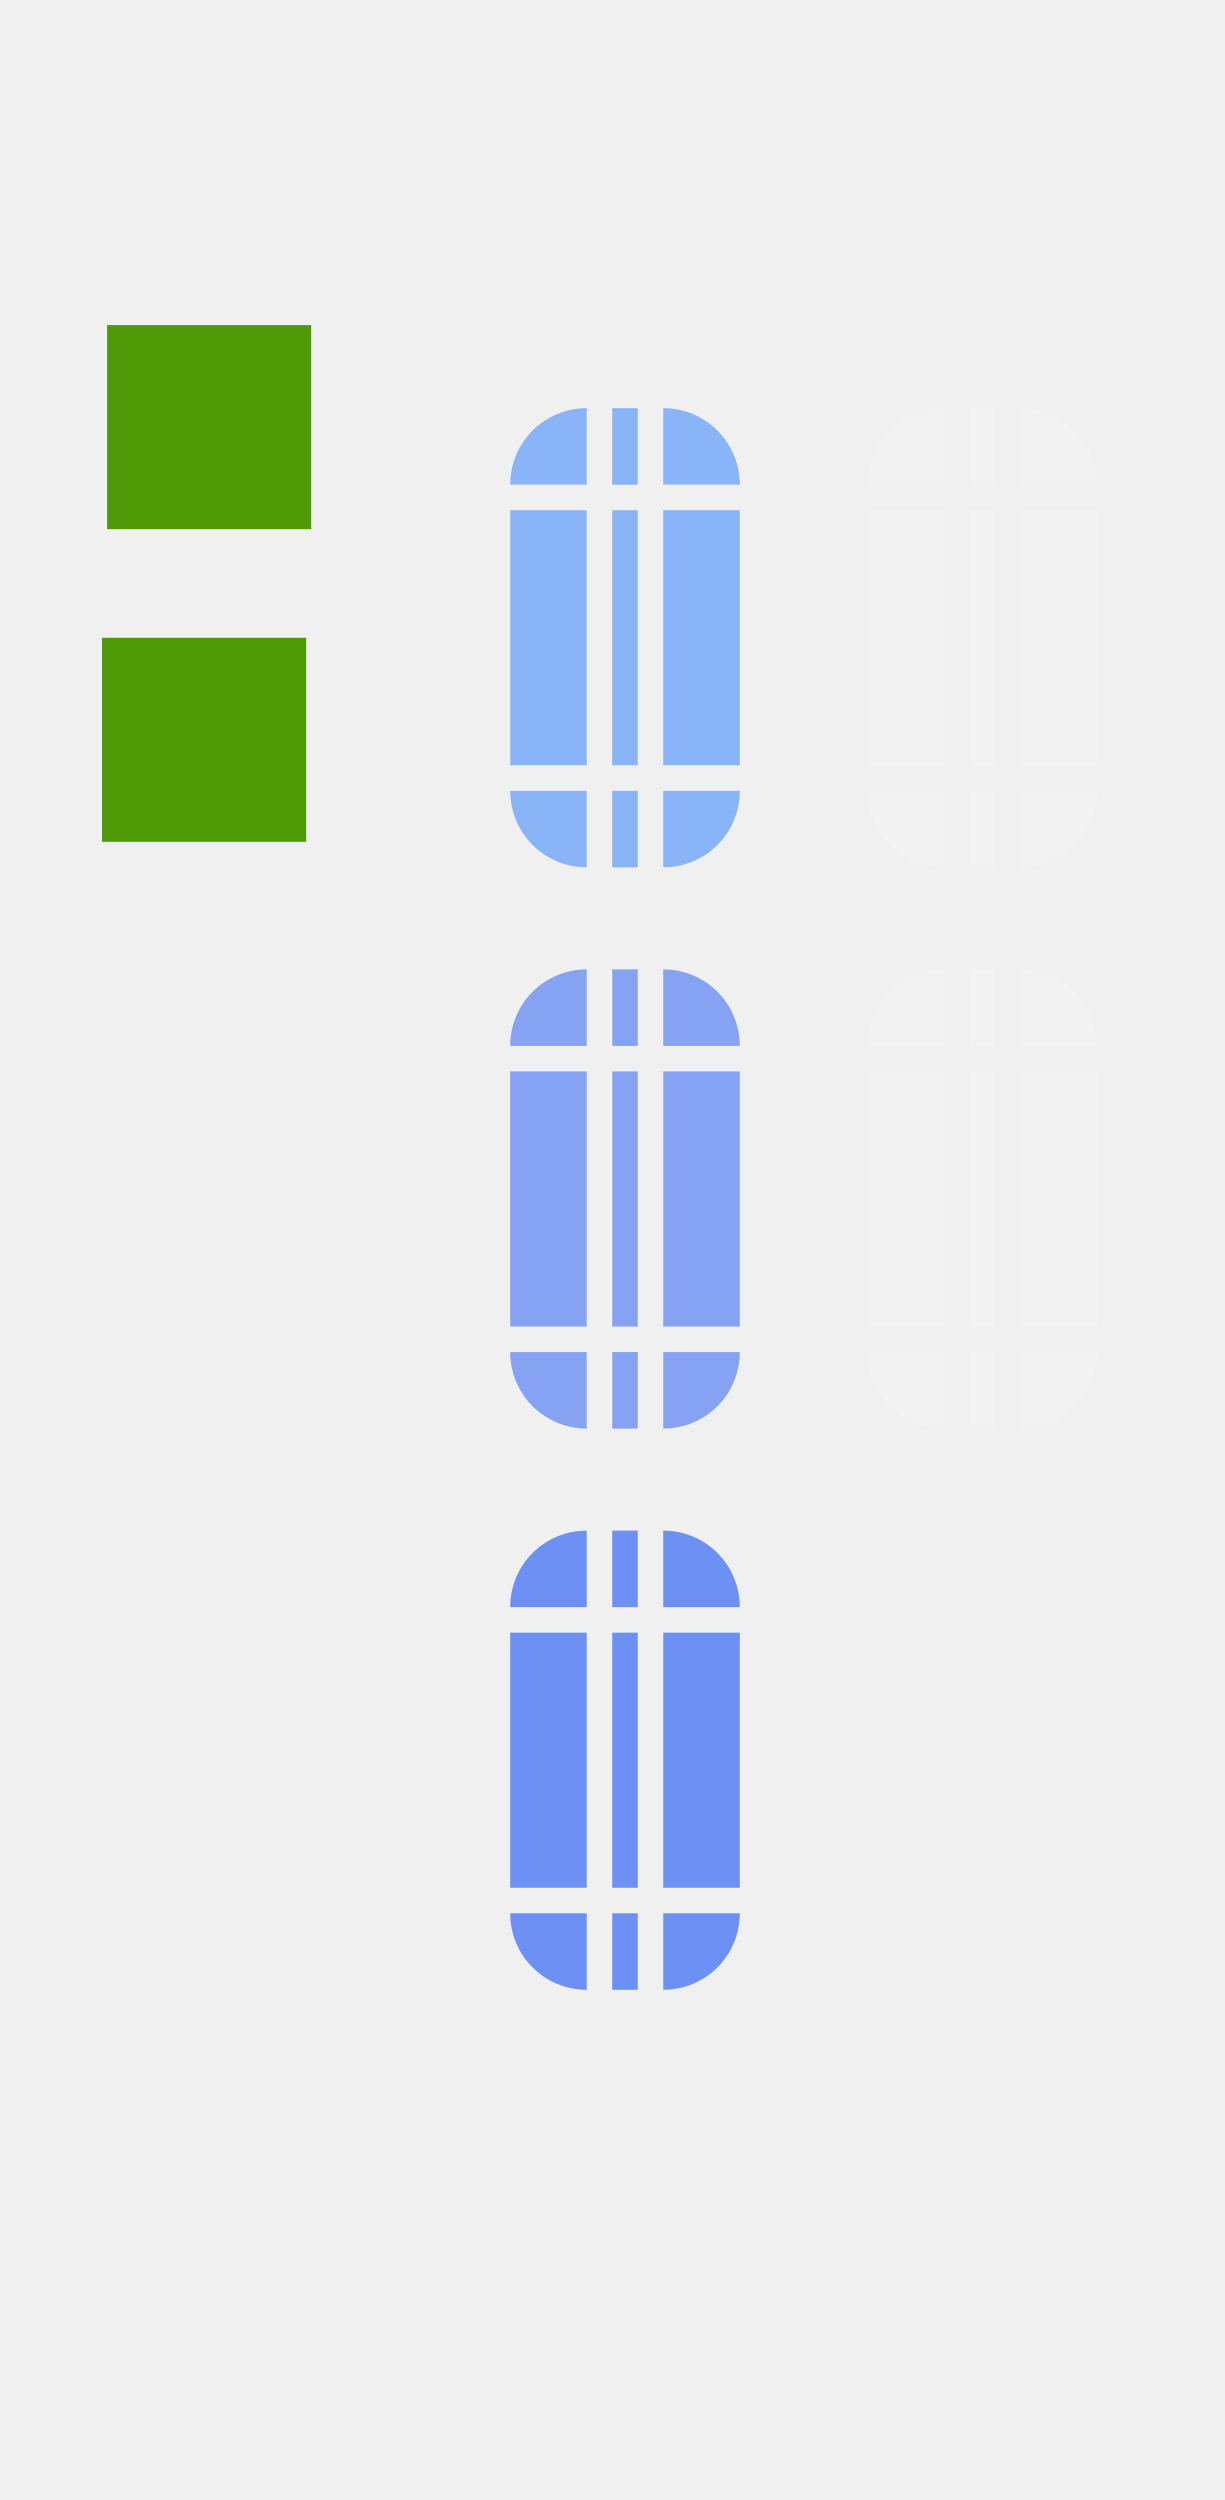
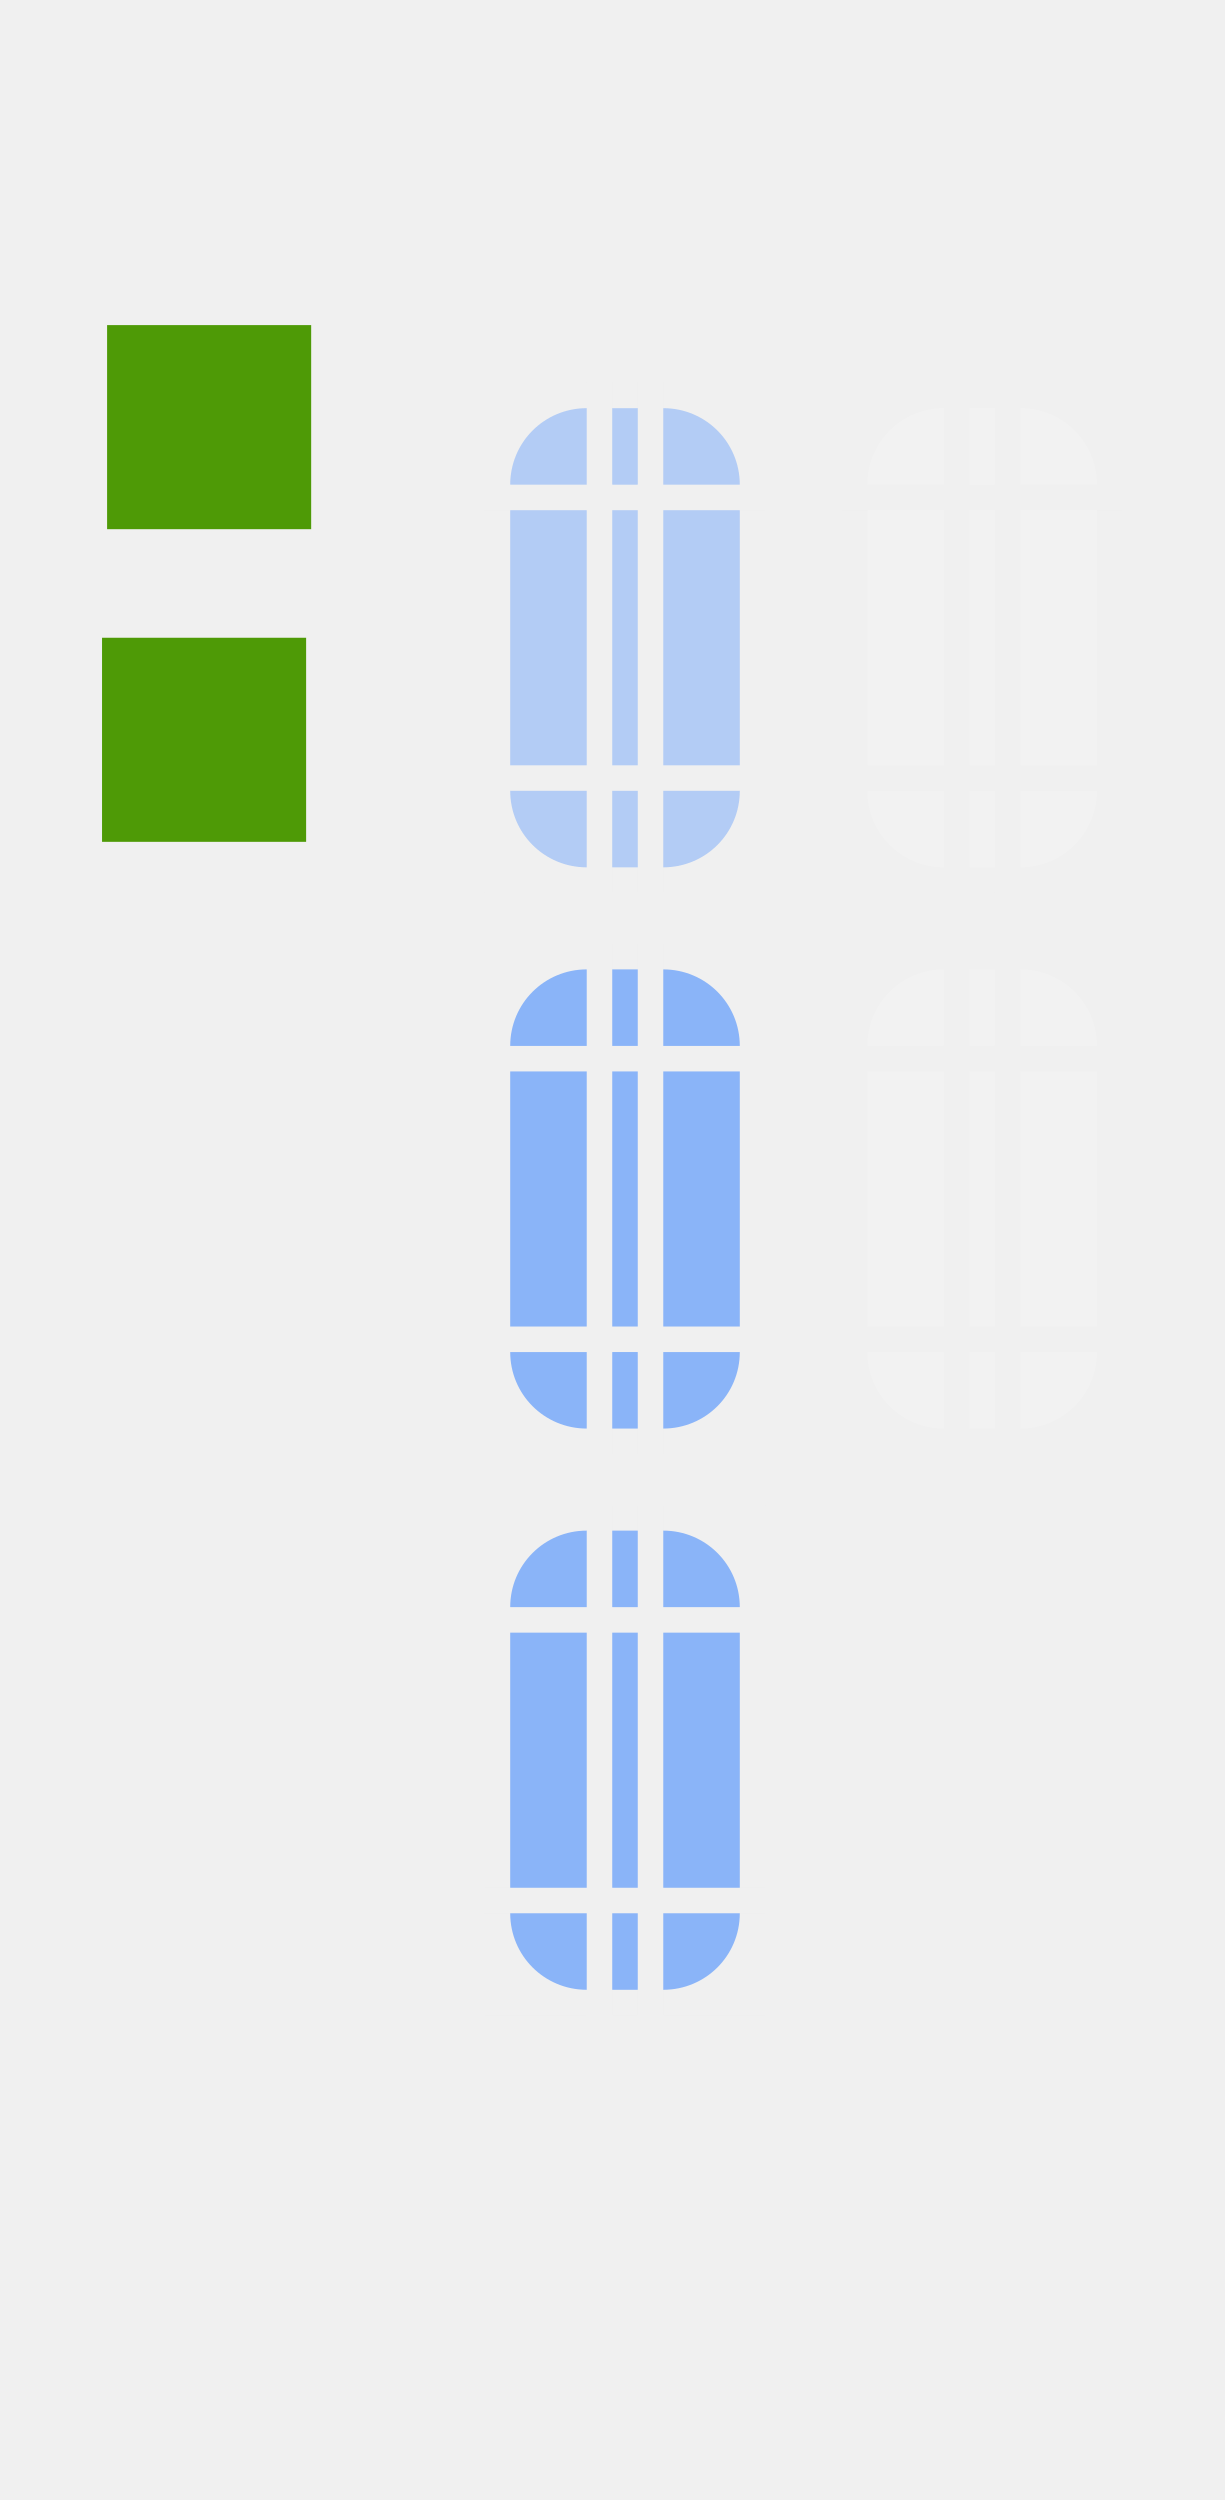
<svg xmlns="http://www.w3.org/2000/svg" id="svg254" version="1.0" height="98" width="48">
  <defs id="defs3">
    <style type="text/css" id="current-color-scheme">.ColorScheme-Text {
        color:#31363b;
        stop-color:#31363b;
      }
      .ColorScheme-Background {
        color:#eff0f1;
        stop-color:#eff0f1;
      }
      .ColorScheme-Highlight {
        color:#3daee9;
        stop-color:#3daee9;
      }
      .ColorScheme-ViewText {
        color:#31363b;
        stop-color:#31363b;
      }
      .ColorScheme-ViewBackground {
        color:#fcfcfc;
        stop-color:#fcfcfc;
      }
      .ColorScheme-ViewHover {
        color:#93cee9;
        stop-color:#93cee9;
      }
      .ColorScheme-ViewFocus{
        color:#3daee9;
        stop-color:#3daee9;
      }
      .ColorScheme-ButtonText {
        color:#31363b;
        stop-color:#31363b;
      }
      .ColorScheme-ButtonBackground {
        color:#eff0f1;
        stop-color:#eff0f1;
      }
      .ColorScheme-ButtonHover {
        color:#93cee9;
        stop-color:#93cee9;
      }
      .ColorScheme-ButtonFocus{
        color:#3daee9;
        stop-color:#3daee9;
      }</style>
  </defs>
-   <rect id="slider-center" class="ColorScheme-Text" x="24" y="20" width="1" height="10" style="color:#31363b;opacity:1;fill:#8ab4f8;fill-rule:evenodd;fill-opacity:1" />
+   <rect id="slider-center" class="ColorScheme-Text" x="24" y="20" width="1" height="10" style="color:#31363b;opacity:0.6;fill:#8ab4f8;fill-rule:evenodd;fill-opacity:1" />
  <g id="slider-right" transform="matrix(0.75,0,0,1,19.25,13)">
-     <path class="ColorScheme-Text" d="m 9,7 v 10 h 4 V 7 Z" id="path6" style="color:#31363b;opacity:1;fill:#8ab4f8;fill-rule:evenodd;fill-opacity:1" />
+     <path class="ColorScheme-Text" d="m 9,7 v 10 h 4 V 7 Z" id="path6" style="color:#31363b;opacity:0.6;fill:#8ab4f8;fill-rule:evenodd;fill-opacity:1" />
    <rect transform="matrix(1.3333,0,0,1,-25.667,-13)" x="29" y="20" width="1" height="10" id="rect8" style="opacity:0.01;fill:#e4e6e8" />
  </g>
  <g id="slider-topright" transform="matrix(0.75,0,0,0.75,19.25,13.75)">
    <rect transform="matrix(1.3333,0,0,1.3333,-25.667,-18.333)" x="26" y="15" width="4" height="4" id="rect11" style="opacity:0.01;fill:#e4e6e8" />
-     <path class="ColorScheme-Text" d="m 9,3 v 4 h 4 C 13,4.784 11.216,3 9,3 Z" id="path13" style="color:#31363b;opacity:1;fill:#8ab4f8;fill-rule:evenodd;fill-opacity:1" />
+     <path class="ColorScheme-Text" d="m 9,3 v 4 h 4 C 13,4.784 11.216,3 9,3 Z" id="path13" style="color:#31363b;opacity:0.6;fill:#8ab4f8;fill-rule:evenodd;fill-opacity:1" />
  </g>
  <g id="slider-bottomright" transform="matrix(0.75,0,0,0.75,19.25,18.25)">
    <rect transform="matrix(1.3333,0,0,1.3333,-25.667,-24.333)" x="26" y="31" width="4" height="4" id="rect16" style="opacity:0.01;fill:#e4e6e8" />
-     <path class="ColorScheme-Text" d="m 9,21 v -4 h 4 c 0,2.216 -1.784,4 -4,4 z" id="path18" style="color:#31363b;opacity:1;fill:#8ab4f8;fill-rule:evenodd;fill-opacity:1" />
+     <path class="ColorScheme-Text" d="m 9,21 v -4 h 4 c 0,2.216 -1.784,4 -4,4 z" id="path18" style="color:#31363b;opacity:0.6;fill:#8ab4f8;fill-rule:evenodd;fill-opacity:1" />
  </g>
  <g id="slider-left" transform="matrix(-0.75,0,0,1,29.75,13)">
-     <path class="ColorScheme-Text" d="m 9,7 v 10 h 4 V 7 Z" id="path21" style="color:#31363b;opacity:1;fill:#8ab4f8;fill-rule:evenodd;fill-opacity:1" />
+     <path class="ColorScheme-Text" d="m 9,7 v 10 h 4 V 7 Z" id="path21" style="color:#31363b;opacity:0.6;fill:#8ab4f8;fill-rule:evenodd;fill-opacity:1" />
    <rect transform="matrix(-1.3333,0,0,1,39.667,-13)" x="19" y="20" width="1" height="10" id="rect23" style="opacity:0.01;fill:#e4e6e8" />
  </g>
  <g id="slider-topleft" transform="matrix(-0.75,0,0,0.75,29.75,13.75)">
    <rect transform="matrix(-1.3333,0,0,1.3333,39.667,-18.333)" x="19" y="15" width="4" height="4" id="rect26" style="opacity:0.01;fill:#e4e6e8" />
-     <path class="ColorScheme-Text" d="m 9,3 v 4 h 4 C 13,4.784 11.216,3 9,3 Z" id="path28" style="color:#31363b;opacity:1;fill:#8ab4f8;fill-rule:evenodd;fill-opacity:1" />
+     <path class="ColorScheme-Text" d="m 9,3 v 4 h 4 C 13,4.784 11.216,3 9,3 Z" id="path28" style="color:#31363b;opacity:0.6;fill:#8ab4f8;fill-rule:evenodd;fill-opacity:1" />
  </g>
  <g id="slider-bottomleft" transform="matrix(-0.75,0,0,0.75,29.75,18.25)">
    <rect transform="matrix(-1.3333,0,0,1.3333,39.667,-24.333)" x="19" y="31" width="4" height="4" id="rect31" style="opacity:0.01;fill:#e4e6e8" />
-     <path class="ColorScheme-Text" d="m 9,21 v -4 h 4 c 0,2.216 -1.784,4 -4,4 z" id="path33" style="color:#31363b;opacity:1;fill:#8ab4f8;fill-rule:evenodd;fill-opacity:1" />
+     <path class="ColorScheme-Text" d="m 9,21 v -4 h 4 c 0,2.216 -1.784,4 -4,4 z" id="path33" style="color:#31363b;opacity:0.6;fill:#8ab4f8;fill-rule:evenodd;fill-opacity:1" />
  </g>
  <g id="slider-top" transform="matrix(0,-0.75,-0.1,0,25.7,25.75)">
    <rect transform="matrix(0,-10,-1.3333,0,34.333,257)" x="24" y="15" width="1" height="4" id="rect36" style="opacity:0.01;fill:#e4e6e8" />
-     <path class="ColorScheme-Text" d="m 9,7 v 10 h 4 V 7 Z" id="path38" style="color:#31363b;opacity:1;fill:#8ab4f8;fill-rule:evenodd;fill-opacity:1" />
+     <path class="ColorScheme-Text" d="m 9,7 v 10 h 4 V 7 Z" id="path38" style="color:#31363b;opacity:0.6;fill:#8ab4f8;fill-rule:evenodd;fill-opacity:1" />
  </g>
  <g id="slider-bottom" transform="matrix(0,0.75,-0.1,0,25.7,24.25)">
    <rect transform="matrix(0,-10,1.3333,0,-32.333,257)" x="24" y="31" width="1" height="4" id="rect41" style="opacity:0.01;fill:#e4e6e8" />
-     <path class="ColorScheme-Text" d="m 9,7 v 10 h 4 V 7 Z" id="path43" style="color:#31363b;opacity:1;fill:#8ab4f8;fill-rule:evenodd;fill-opacity:1" />
+     <path class="ColorScheme-Text" d="m 9,7 v 10 h 4 V 7 Z" id="path43" style="color:#31363b;opacity:0.6;fill:#8ab4f8;fill-rule:evenodd;fill-opacity:1" />
  </g>
  <rect id="hint-scrollbar-size" x="4" y="25" width="8" height="8" rx="0" ry="8" style="fill:#4e9a06" />
  <rect id="hint-tile-center" x="4.198" y="12.744" width="8" height="8" rx="0" ry="8" style="fill:#4e9a06;stroke-width:3.893" />
  <g id="background-vertical-right" transform="matrix(0.75,0,0,1,33.25,13)">
    <path class="ColorScheme-Text" d="m 9,7 v 10 h 4 V 7 Z" id="path48" style="color:#31363b;opacity:0.15;fill:#ffffff;fill-rule:evenodd;fill-opacity:1" />
    <rect transform="matrix(1.3333,0,0,1,-44.333,-13)" x="43" y="20" width="1" height="10" id="rect50" style="opacity:0.01;fill:#e4e6e8" />
  </g>
  <g id="background-vertical-topright" transform="matrix(0.75,0,0,0.75,33.25,13.75)">
    <rect transform="matrix(1.3333,0,0,1.3333,-44.333,-18.333)" x="40" y="15" width="4" height="4" id="rect55" style="opacity:0.01;fill:#e4e6e8" />
    <path class="ColorScheme-Text" d="m 9,3 v 4 h 4 C 13,4.784 11.216,3 9,3 Z" id="path57" style="color:#31363b;opacity:0.15;fill:#ffffff;fill-rule:evenodd;fill-opacity:1" />
  </g>
  <g id="background-vertical-bottomright" transform="matrix(0.75,0,0,0.75,33.25,18.25)">
    <rect transform="matrix(1.3333,0,0,1.3333,-44.333,-24.333)" x="40" y="31" width="4" height="4" id="rect62" style="opacity:0.01;fill:#e4e6e8" />
    <path class="ColorScheme-Text" d="m 9,21 v -4 h 4 c 0,2.216 -1.784,4 -4,4 z" id="path64" style="color:#31363b;opacity:0.15;fill:#ffffff;fill-rule:evenodd;fill-opacity:1" />
  </g>
  <g id="background-vertical-left" transform="matrix(-0.75,0,0,1,43.75,13)">
    <path class="ColorScheme-Text" d="m 9,7 v 10 h 4 V 7 Z" id="path69" style="color:#31363b;opacity:0.15;fill:#ffffff;fill-rule:evenodd;fill-opacity:1" />
    <rect transform="matrix(-1.3333,0,0,1,58.333,-13)" x="33" y="20" width="1" height="10" id="rect71" style="opacity:0.01;fill:#e4e6e8" />
  </g>
  <g id="background-vertical-topleft" transform="matrix(-0.75,0,0,0.75,43.75,13.75)">
    <rect transform="matrix(-1.3333,0,0,1.3333,58.333,-18.333)" x="33" y="15" width="4" height="4" id="rect76" style="opacity:0.01;fill:#e4e6e8" />
    <path class="ColorScheme-Text" d="m 9,3 v 4 h 4 C 13,4.784 11.216,3 9,3 Z" id="path78" style="color:#31363b;opacity:0.15;fill:#ffffff;fill-rule:evenodd;fill-opacity:1" />
  </g>
  <g id="background-vertical-bottomleft" transform="matrix(-0.75,0,0,0.75,43.75,18.25)">
    <rect transform="matrix(-1.3333,0,0,1.3333,58.333,-24.333)" x="33" y="31" width="4" height="4" id="rect83" style="opacity:0.01;fill:#e4e6e8" />
    <path class="ColorScheme-Text" d="m 9,21 v -4 h 4 c 0,2.216 -1.784,4 -4,4 z" id="path85" style="color:#31363b;opacity:0.15;fill:#ffffff;fill-rule:evenodd;fill-opacity:1" />
  </g>
  <g id="background-vertical-top" transform="matrix(0,-0.75,-0.1,0,39.7,25.75)">
    <rect transform="matrix(0,-10,-1.3333,0,34.333,397)" x="38" y="15" width="1" height="4" id="rect90" style="opacity:0.01;fill:#e4e6e8" />
    <path class="ColorScheme-Text" d="m 9,7 v 10 h 4 V 7 Z" id="path92" style="color:#31363b;opacity:0.15;fill:#ffffff;fill-rule:evenodd;fill-opacity:1" />
  </g>
  <g id="background-vertical-bottom" transform="matrix(0,0.75,-0.1,0,39.7,24.25)">
    <rect transform="matrix(0,-10,1.3333,0,-32.333,397)" x="38" y="31" width="1" height="4" id="rect97" style="opacity:0.01;fill:#e4e6e8" />
    <path class="ColorScheme-Text" d="m 9,7 v 10 h 4 V 7 Z" id="path99" style="color:#31363b;opacity:0.15;fill:#ffffff;fill-rule:evenodd;fill-opacity:1" />
  </g>
-   <rect id="sunken-slider-center" class="ColorScheme-ButtonHover" x="24" y="64" width="1" height="10" style="color:#93cee9;fill:#6c90f4;fill-rule:evenodd;opacity:1;fill-opacity:1" />
+   <rect id="sunken-slider-center" class="ColorScheme-ButtonHover" x="24" y="64" width="1" height="10" style="color:#93cee9;fill:#8ab4f8;fill-rule:evenodd;opacity:1;fill-opacity:1" />
  <g id="sunken-slider-right" transform="matrix(0.75,0,0,1,19.25,57)">
-     <path class="ColorScheme-ButtonHover" d="m 9,7 v 10 h 4 V 7 Z" id="path105" style="color:#93cee9;fill:#6c90f4;fill-rule:evenodd;opacity:1;fill-opacity:1" />
+     <path class="ColorScheme-ButtonHover" d="m 9,7 v 10 h 4 V 7 Z" id="path105" style="color:#93cee9;fill:#8ab4f8;fill-rule:evenodd;opacity:1;fill-opacity:1" />
    <rect transform="matrix(1.3333,0,0,1,-25.667,-57)" x="29" y="64" width="1" height="10" id="rect107" style="opacity:0.01;fill:#e4e6e8" />
  </g>
  <g id="sunken-slider-topright" transform="matrix(0.75,0,0,0.75,19.25,57.75)">
    <rect transform="matrix(1.3333,0,0,1.3333,-25.667,-77)" x="26" y="59" width="4" height="4" id="rect110" style="opacity:0.01;fill:#e4e6e8" />
-     <path class="ColorScheme-ButtonHover" d="m 9,3 v 4 h 4 C 13,4.784 11.216,3 9,3 Z" id="path112" style="color:#93cee9;fill:#6c90f4;fill-rule:evenodd;opacity:1;fill-opacity:1" />
+     <path class="ColorScheme-ButtonHover" d="m 9,3 v 4 h 4 C 13,4.784 11.216,3 9,3 Z" id="path112" style="color:#93cee9;fill:#8ab4f8;fill-rule:evenodd;opacity:1;fill-opacity:1" />
  </g>
  <g id="sunken-slider-bottomright" transform="matrix(0.75,0,0,0.75,19.25,62.25)">
    <rect transform="matrix(1.3333,0,0,1.3333,-25.667,-83)" x="26" y="75" width="4" height="4" id="rect115" style="opacity:0.01;fill:#e4e6e8" />
-     <path class="ColorScheme-ButtonHover" d="m 9,21 v -4 h 4 c 0,2.216 -1.784,4 -4,4 z" id="path117" style="color:#93cee9;fill:#6c90f4;fill-rule:evenodd;opacity:1;fill-opacity:1" />
+     <path class="ColorScheme-ButtonHover" d="m 9,21 v -4 h 4 c 0,2.216 -1.784,4 -4,4 z" id="path117" style="color:#93cee9;fill:#8ab4f8;fill-rule:evenodd;opacity:1;fill-opacity:1" />
  </g>
  <g id="sunken-slider-left" transform="matrix(-0.75,0,0,1,29.75,57)">
-     <path class="ColorScheme-ButtonHover" d="m 9,7 v 10 h 4 V 7 Z" id="path120" style="color:#93cee9;fill:#6c90f4;fill-rule:evenodd;opacity:1;fill-opacity:1" />
+     <path class="ColorScheme-ButtonHover" d="m 9,7 v 10 h 4 V 7 Z" id="path120" style="color:#93cee9;fill:#8ab4f8;fill-rule:evenodd;opacity:1;fill-opacity:1" />
    <rect transform="matrix(-1.3333,0,0,1,39.667,-57)" x="19" y="64" width="1" height="10" id="rect122" style="opacity:0.01;fill:#e4e6e8" />
  </g>
  <g id="sunken-slider-topleft" transform="matrix(-0.75,0,0,0.75,29.75,57.75)">
    <rect transform="matrix(-1.3333,0,0,1.3333,39.667,-77)" x="19" y="59" width="4" height="4" id="rect125" style="opacity:0.01;fill:#e4e6e8" />
-     <path class="ColorScheme-ButtonHover" d="m 9,3 v 4 h 4 C 13,4.784 11.216,3 9,3 Z" id="path127" style="color:#93cee9;fill:#6c90f4;fill-rule:evenodd;opacity:1;fill-opacity:1" />
+     <path class="ColorScheme-ButtonHover" d="m 9,3 v 4 h 4 C 13,4.784 11.216,3 9,3 Z" id="path127" style="color:#93cee9;fill:#8ab4f8;fill-rule:evenodd;opacity:1;fill-opacity:1" />
  </g>
  <g id="sunken-slider-bottomleft" transform="matrix(-0.75,0,0,0.75,29.75,62.25)">
    <rect transform="matrix(-1.3333,0,0,1.3333,39.667,-83)" x="19" y="75" width="4" height="4" id="rect130" style="opacity:0.01;fill:#e4e6e8" />
-     <path class="ColorScheme-ButtonHover" d="m 9,21 v -4 h 4 c 0,2.216 -1.784,4 -4,4 z" id="path132" style="color:#93cee9;fill:#6c90f4;fill-rule:evenodd;opacity:1;fill-opacity:1" />
+     <path class="ColorScheme-ButtonHover" d="m 9,21 v -4 h 4 c 0,2.216 -1.784,4 -4,4 z" id="path132" style="color:#93cee9;fill:#8ab4f8;fill-rule:evenodd;opacity:1;fill-opacity:1" />
  </g>
  <g id="sunken-slider-top" transform="matrix(0,-0.75,-0.1,0,25.7,69.75)">
    <rect transform="matrix(0,-10,-1.3333,0,93,257)" x="24" y="59" width="1" height="4" id="rect135" style="opacity:0.01;fill:#e4e6e8" />
-     <path class="ColorScheme-ButtonHover" d="m 9,7 v 10 h 4 V 7 Z" id="path137" style="color:#93cee9;fill:#6c90f4;fill-rule:evenodd;opacity:1;fill-opacity:1" />
+     <path class="ColorScheme-ButtonHover" d="m 9,7 v 10 h 4 V 7 Z" id="path137" style="color:#93cee9;fill:#8ab4f8;fill-rule:evenodd;opacity:1;fill-opacity:1" />
  </g>
  <g id="sunken-slider-bottom" transform="matrix(0,0.75,-0.1,0,25.7,68.25)">
    <rect transform="matrix(0,-10,1.3333,0,-91,257)" x="24" y="75" width="1" height="4" id="rect140" style="opacity:0.01;fill:#e4e6e8" />
-     <path class="ColorScheme-ButtonHover" d="m 9,7 v 10 h 4 V 7 Z" id="path142" style="color:#93cee9;fill:#6c90f4;fill-rule:evenodd;opacity:1;fill-opacity:1" />
-   </g>
-   <rect id="mouseover-slider-center" class="ColorScheme-ButtonHover" x="24" y="42" width="1" height="10" style="color:#93cee9;opacity:0.8;fill:#6c90f4;fill-rule:evenodd;fill-opacity:1" />
+     <path class="ColorScheme-ButtonHover" d="m 9,7 v 10 h 4 V 7 Z" id="path142" style="color:#93cee9;fill:#8ab4f8;fill-rule:evenodd;opacity:1;fill-opacity:1" />
+   </g>
+   <rect id="mouseover-slider-center" class="ColorScheme-ButtonHover" x="24" y="42" width="1" height="10" style="color:#93cee9;opacity:1;fill:#8ab4f8;fill-rule:evenodd;fill-opacity:1" />
  <g id="mouseover-slider-right" transform="matrix(0.75,0,0,1,19.25,35)">
-     <path class="ColorScheme-ButtonHover" d="m 9,7 v 10 h 4 V 7 Z" id="path146" style="color:#93cee9;opacity:0.8;fill:#6c90f4;fill-rule:evenodd;fill-opacity:1" />
+     <path class="ColorScheme-ButtonHover" d="m 9,7 v 10 h 4 V 7 Z" id="path146" style="color:#93cee9;opacity:1;fill:#8ab4f8;fill-rule:evenodd;fill-opacity:1" />
    <rect transform="matrix(1.3333,0,0,1,-25.667,-57)" x="29" y="64" width="1" height="10" id="rect148" style="opacity:0.01;fill:#e4e6e8" />
  </g>
  <g id="mouseover-slider-topright" transform="matrix(0.75,0,0,0.75,19.25,35.75)">
    <rect transform="matrix(1.3333,0,0,1.3333,-25.667,-77)" x="26" y="59" width="4" height="4" id="rect151" style="opacity:0.01;fill:#e4e6e8" />
-     <path class="ColorScheme-ButtonHover" d="m 9,3 v 4 h 4 C 13,4.784 11.216,3 9,3 Z" id="path153" style="color:#93cee9;opacity:0.8;fill:#6c90f4;fill-rule:evenodd;fill-opacity:1" />
+     <path class="ColorScheme-ButtonHover" d="m 9,3 v 4 h 4 C 13,4.784 11.216,3 9,3 Z" id="path153" style="color:#93cee9;opacity:1;fill:#8ab4f8;fill-rule:evenodd;fill-opacity:1" />
  </g>
  <g id="mouseover-slider-bottomright" transform="matrix(0.75,0,0,0.75,19.25,40.25)">
    <rect transform="matrix(1.3333,0,0,1.3333,-25.667,-83)" x="26" y="75" width="4" height="4" id="rect156" style="opacity:0.01;fill:#e4e6e8" />
-     <path class="ColorScheme-ButtonHover" d="m 9,21 v -4 h 4 c 0,2.216 -1.784,4 -4,4 z" id="path158" style="color:#93cee9;opacity:0.8;fill:#6c90f4;fill-rule:evenodd;fill-opacity:1" />
+     <path class="ColorScheme-ButtonHover" d="m 9,21 v -4 h 4 c 0,2.216 -1.784,4 -4,4 z" id="path158" style="color:#93cee9;opacity:1;fill:#8ab4f8;fill-rule:evenodd;fill-opacity:1" />
  </g>
  <g id="mouseover-slider-left" transform="matrix(-0.75,0,0,1,29.75,35)">
-     <path class="ColorScheme-ButtonHover" d="m 9,7 v 10 h 4 V 7 Z" id="path161" style="color:#93cee9;opacity:0.8;fill:#6c90f4;fill-rule:evenodd;fill-opacity:1" />
+     <path class="ColorScheme-ButtonHover" d="m 9,7 v 10 h 4 V 7 Z" id="path161" style="color:#93cee9;opacity:1;fill:#8ab4f8;fill-rule:evenodd;fill-opacity:1" />
    <rect transform="matrix(-1.3333,0,0,1,39.667,-57)" x="19" y="64" width="1" height="10" id="rect163" style="opacity:0.01;fill:#e4e6e8" />
  </g>
  <g id="mouseover-slider-topleft" transform="matrix(-0.75,0,0,0.75,29.75,35.75)">
    <rect transform="matrix(-1.3333,0,0,1.3333,39.667,-77)" x="19" y="59" width="4" height="4" id="rect166" style="opacity:0.01;fill:#e4e6e8" />
-     <path class="ColorScheme-ButtonHover" d="m 9,3 v 4 h 4 C 13,4.784 11.216,3 9,3 Z" id="path168" style="color:#93cee9;opacity:0.8;fill:#6c90f4;fill-rule:evenodd;fill-opacity:1" />
+     <path class="ColorScheme-ButtonHover" d="m 9,3 v 4 h 4 C 13,4.784 11.216,3 9,3 Z" id="path168" style="color:#93cee9;opacity:1;fill:#8ab4f8;fill-rule:evenodd;fill-opacity:1" />
  </g>
  <g id="mouseover-slider-bottomleft" transform="matrix(-0.75,0,0,0.75,29.75,40.25)">
    <rect transform="matrix(-1.3333,0,0,1.3333,39.667,-83)" x="19" y="75" width="4" height="4" id="rect171" style="opacity:0.01;fill:#e4e6e8" />
-     <path class="ColorScheme-ButtonHover" d="m 9,21 v -4 h 4 c 0,2.216 -1.784,4 -4,4 z" id="path173" style="color:#93cee9;opacity:0.8;fill:#6c90f4;fill-rule:evenodd;fill-opacity:1" />
+     <path class="ColorScheme-ButtonHover" d="m 9,21 v -4 h 4 c 0,2.216 -1.784,4 -4,4 z" id="path173" style="color:#93cee9;opacity:1;fill:#8ab4f8;fill-rule:evenodd;fill-opacity:1" />
  </g>
  <g id="mouseover-slider-top" transform="matrix(0,-0.75,-0.1,0,25.7,47.75)">
    <rect transform="matrix(0,-10,-1.3333,0,93,257)" x="24" y="59" width="1" height="4" id="rect176" style="opacity:0.01;fill:#e4e6e8" />
-     <path class="ColorScheme-ButtonHover" d="m 9,7 v 10 h 4 V 7 Z" id="path178" style="color:#93cee9;opacity:0.8;fill:#6c90f4;fill-rule:evenodd;fill-opacity:1" />
+     <path class="ColorScheme-ButtonHover" d="m 9,7 v 10 h 4 V 7 Z" id="path178" style="color:#93cee9;opacity:1;fill:#8ab4f8;fill-rule:evenodd;fill-opacity:1" />
  </g>
  <g id="mouseover-slider-bottom" transform="matrix(0,0.75,-0.1,0,25.7,46.25)">
    <rect transform="matrix(0,-10,1.3333,0,-91,257)" x="24" y="75" width="1" height="4" id="rect181" style="opacity:0.01;fill:#e4e6e8" />
-     <path class="ColorScheme-ButtonHover" d="m 9,7 v 10 h 4 V 7 Z" id="path183" style="color:#93cee9;opacity:0.8;fill:#6c90f4;fill-rule:evenodd;fill-opacity:1" />
+     <path class="ColorScheme-ButtonHover" d="m 9,7 v 10 h 4 V 7 Z" id="path183" style="color:#93cee9;opacity:1;fill:#8ab4f8;fill-rule:evenodd;fill-opacity:1" />
  </g>
  <g id="background-vertical-center" style="fill-rule:evenodd">
    <rect class="ColorScheme-Text" x="38" y="20" width="1" height="10" id="rect186" style="color:#31363b;opacity:0.15;fill:#ffffff;fill-opacity:1" />
  </g>
  <g id="background-horizontal-right" transform="matrix(0.75,0,0,1,33.25,35)">
    <path class="ColorScheme-Text" d="m 9,7 v 10 h 4 V 7 Z" id="path191" style="color:#31363b;opacity:0.15;fill:#ffffff;fill-rule:evenodd;fill-opacity:1" />
    <rect transform="matrix(1.3333,0,0,1,-44.333,-13)" x="43" y="20" width="1" height="10" id="rect193" style="opacity:0.01;fill:#e4e6e8" />
  </g>
  <g id="background-horizontal-topright" transform="matrix(0.75,0,0,0.75,33.25,35.75)">
    <rect transform="matrix(1.3333,0,0,1.3333,-44.333,-18.333)" x="40" y="15" width="4" height="4" id="rect198" style="opacity:0.01;fill:#e4e6e8" />
    <path class="ColorScheme-Text" d="m 9,3 v 4 h 4 C 13,4.784 11.216,3 9,3 Z" id="path200" style="color:#31363b;opacity:0.15;fill:#ffffff;fill-rule:evenodd;fill-opacity:1" />
  </g>
  <g id="background-horizontal-bottomright" transform="matrix(0.75,0,0,0.75,33.25,40.25)">
    <rect transform="matrix(1.3333,0,0,1.3333,-44.333,-24.333)" x="40" y="31" width="4" height="4" id="rect205" style="opacity:0.01;fill:#e4e6e8" />
    <path class="ColorScheme-Text" d="m 9,21 v -4 h 4 c 0,2.216 -1.784,4 -4,4 z" id="path207" style="color:#31363b;opacity:0.15;fill:#ffffff;fill-rule:evenodd;fill-opacity:1" />
  </g>
  <g id="background-horizontal-left" transform="matrix(-0.75,0,0,1,43.75,35)">
    <path class="ColorScheme-Text" d="m 9,7 v 10 h 4 V 7 Z" id="path212" style="color:#31363b;opacity:0.15;fill:#ffffff;fill-rule:evenodd;fill-opacity:1" />
    <rect transform="matrix(-1.3333,0,0,1,58.333,-13)" x="33" y="20" width="1" height="10" id="rect214" style="opacity:0.01;fill:#e4e6e8" />
  </g>
  <g id="background-horizontal-topleft" transform="matrix(-0.75,0,0,0.75,43.75,35.75)">
    <rect transform="matrix(-1.3333,0,0,1.3333,58.333,-18.333)" x="33" y="15" width="4" height="4" id="rect219" style="opacity:0.01;fill:#e4e6e8" />
    <path class="ColorScheme-Text" d="m 9,3 v 4 h 4 C 13,4.784 11.216,3 9,3 Z" id="path221" style="color:#31363b;opacity:0.15;fill:#ffffff;fill-rule:evenodd;fill-opacity:1" />
  </g>
  <g id="background-horizontal-bottomleft" transform="matrix(-0.75,0,0,0.75,43.75,40.25)">
    <rect transform="matrix(-1.3333,0,0,1.3333,58.333,-24.333)" x="33" y="31" width="4" height="4" id="rect226" style="opacity:0.01;fill:#e4e6e8" />
    <path class="ColorScheme-Text" d="m 9,21 v -4 h 4 c 0,2.216 -1.784,4 -4,4 z" id="path228" style="color:#31363b;opacity:0.15;fill:#ffffff;fill-rule:evenodd;fill-opacity:1" />
  </g>
  <g id="background-horizontal-top" transform="matrix(0,-0.75,-0.1,0,39.7,47.75)">
    <rect transform="matrix(0,-10,-1.3333,0,34.333,397)" x="38" y="15" width="1" height="4" id="rect233" style="opacity:0.01;fill:#e4e6e8" />
    <path class="ColorScheme-Text" d="m 9,7 v 10 h 4 V 7 Z" id="path235" style="color:#31363b;opacity:0.15;fill:#ffffff;fill-rule:evenodd;fill-opacity:1" />
  </g>
  <g id="background-horizontal-bottom" transform="matrix(0,0.75,-0.1,0,39.7,46.25)">
    <rect transform="matrix(0,-10,1.3333,0,-32.333,397)" x="38" y="31" width="1" height="4" id="rect240" style="opacity:0.01;fill:#e4e6e8" />
    <path class="ColorScheme-Text" d="m 9,7 v 10 h 4 V 7 Z" id="path242" style="color:#31363b;opacity:0.15;fill:#ffffff;fill-rule:evenodd;fill-opacity:1" />
  </g>
  <g id="background-horizontal-center" transform="translate(9.35e-7,22)" style="fill-rule:evenodd">
    <rect class="ColorScheme-Text" x="38" y="20" width="1" height="10" id="rect247" style="color:#31363b;opacity:0.15;fill:#ffffff;fill-opacity:1" />
  </g>
</svg>
